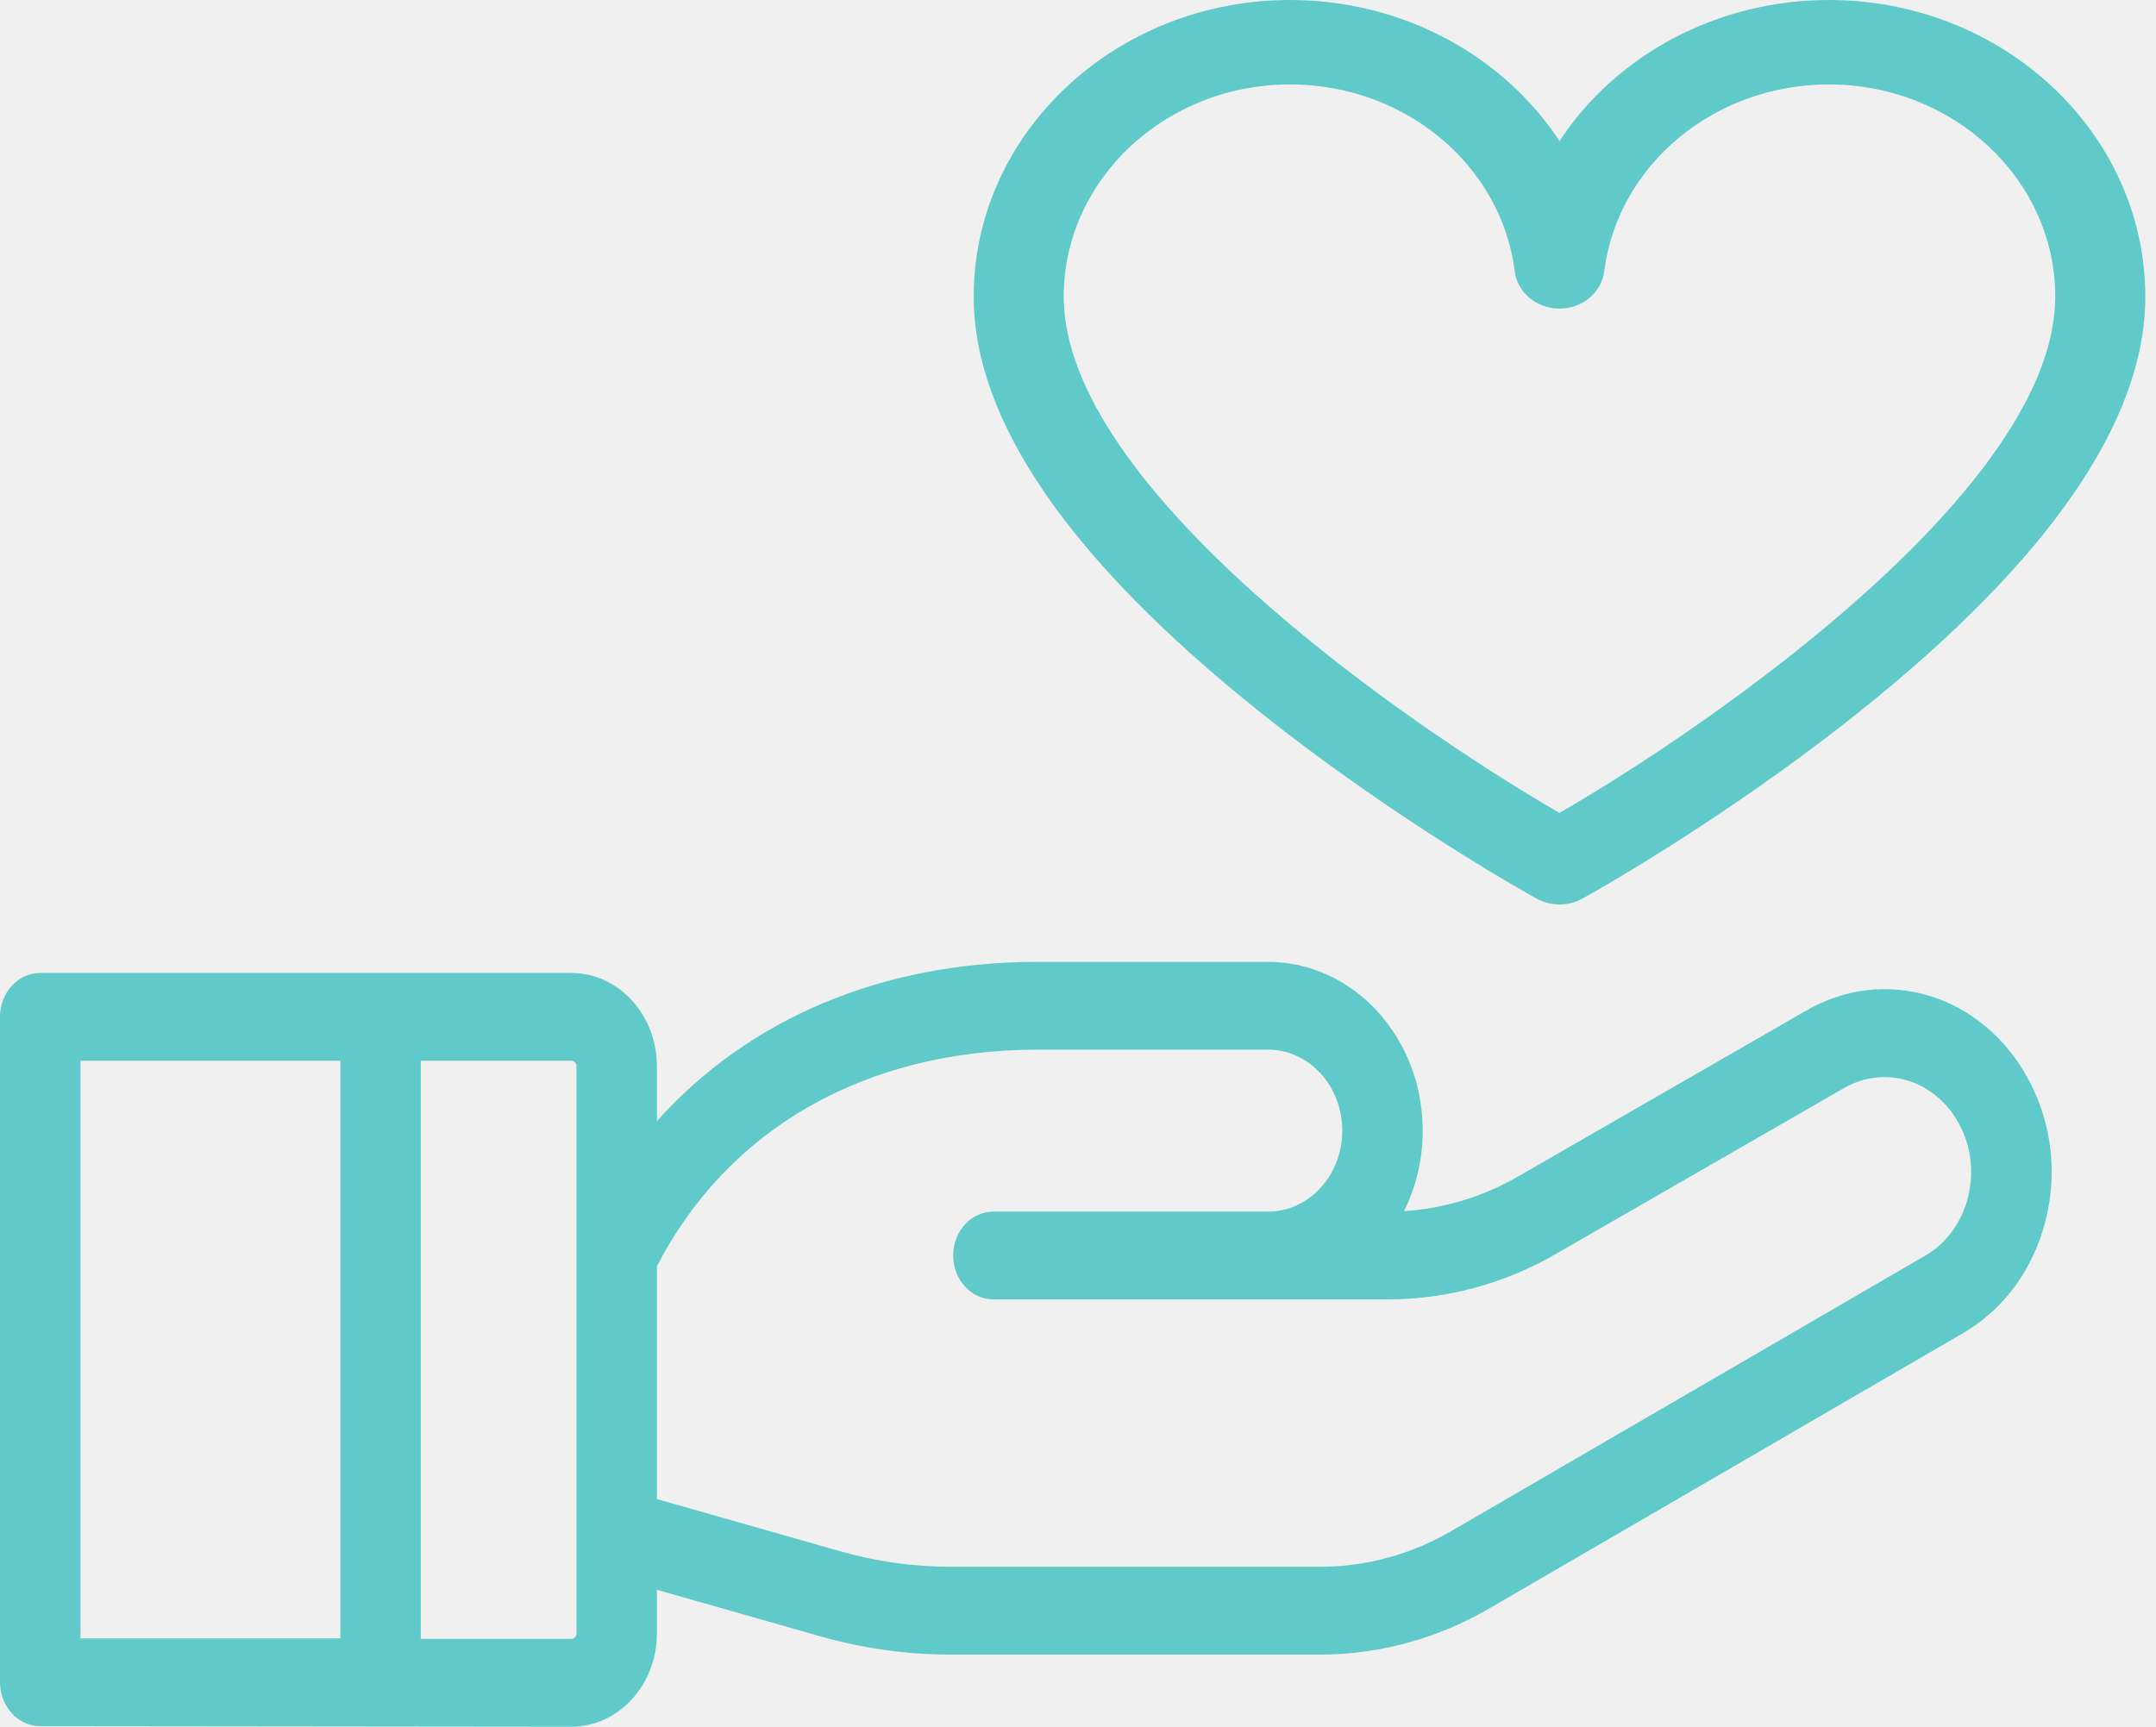
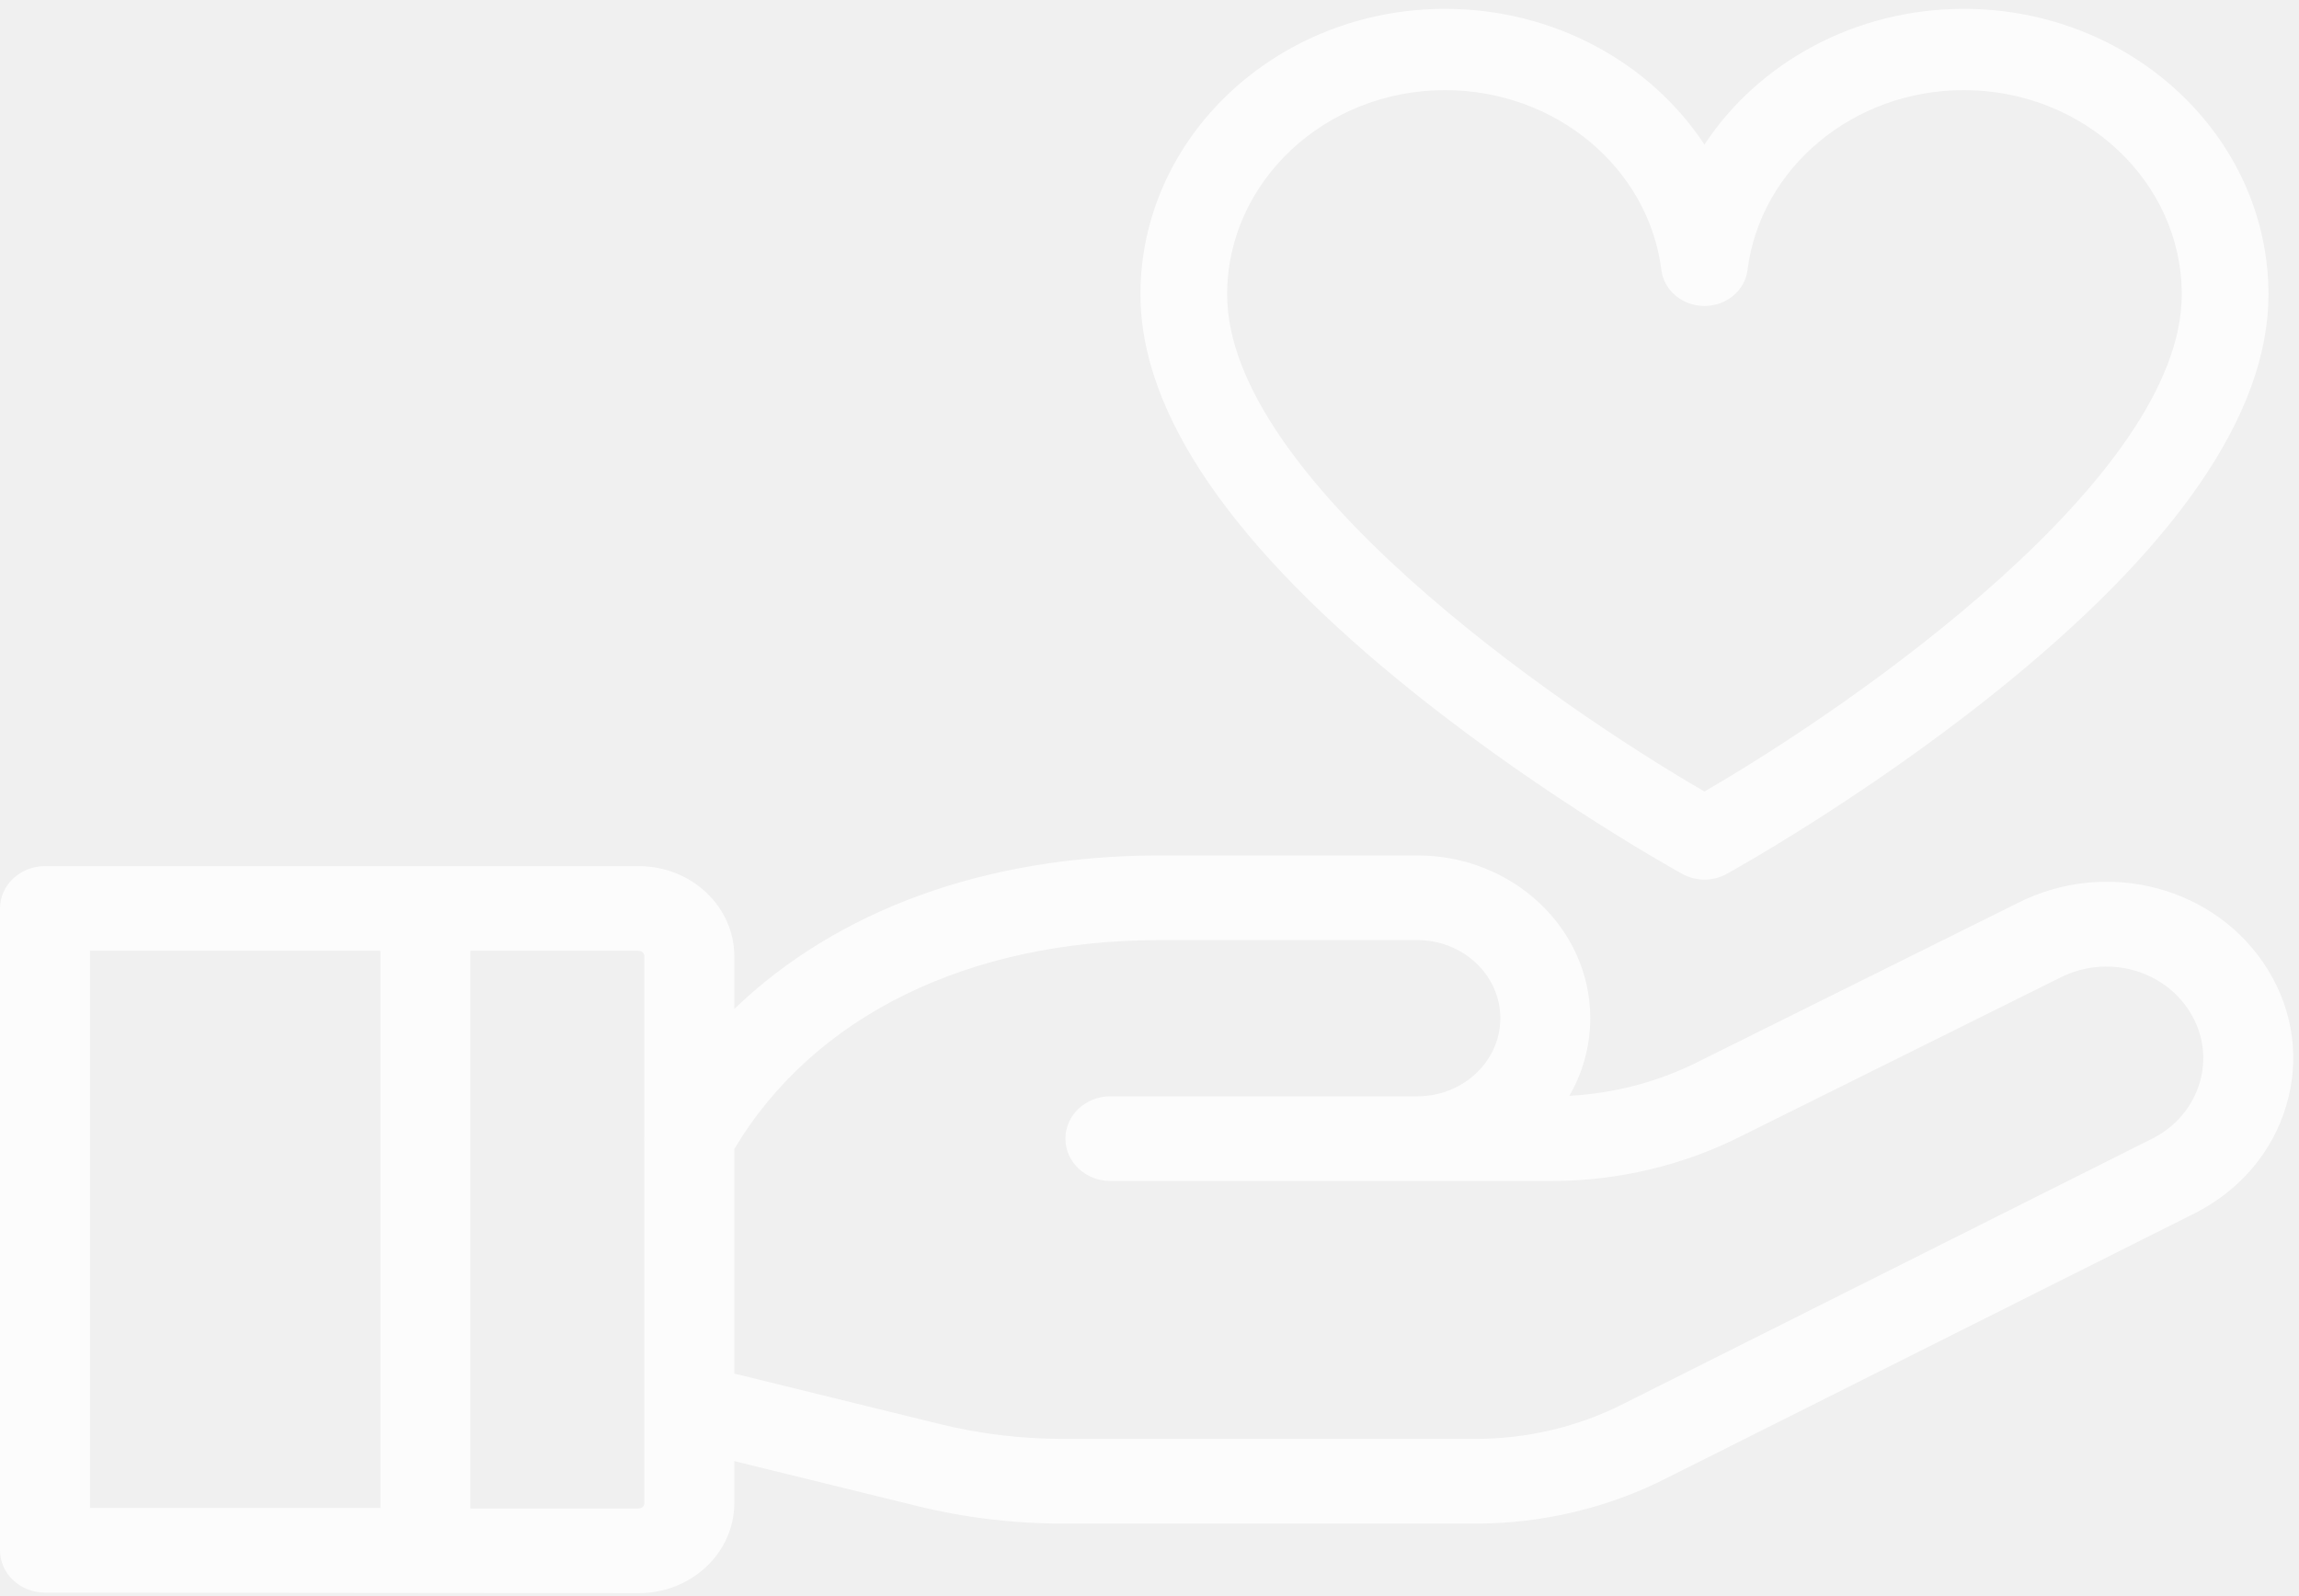
- <svg xmlns="http://www.w3.org/2000/svg" width="186" height="149" viewBox="0 0 186 149" fill="none">
-   <path opacity="0.6" d="M108.692 61.438C120.478 70.849 132.081 77.275 132.569 77.544C133.165 77.872 133.849 78.045 134.541 78.045C135.232 78.045 135.912 77.872 136.508 77.544C136.996 77.275 148.599 70.849 160.385 61.438C176.77 48.356 185.077 36.299 185.077 25.603C185.077 11.485 172.832 0 157.78 0C148.038 0 139.374 4.819 134.539 12.168C129.704 4.819 121.04 0 111.297 0C96.245 0 84 11.486 84 25.603C84 36.299 92.308 48.355 108.692 61.438ZM111.297 7.286C121.183 7.286 129.516 14.221 130.681 23.417C130.913 25.25 132.57 26.63 134.539 26.63C136.507 26.63 138.164 25.249 138.396 23.417C139.561 14.221 147.894 7.286 157.78 7.286C168.548 7.286 177.308 15.503 177.308 25.602C177.308 41.975 148.102 62.294 134.539 70.148C120.974 62.294 91.769 41.975 91.769 25.602C91.769 15.502 100.529 7.286 111.297 7.286Z" fill="#00B1B3" />
-   <path opacity="0.6" d="M175.058 93.26C171.123 85.818 162.623 83.191 155.699 87.275L131.233 101.364C131.221 101.371 131.21 101.377 131.198 101.384C128.098 103.219 124.641 104.287 121.125 104.507C122.155 102.442 122.741 100.075 122.741 97.563C122.741 89.533 116.756 83 109.401 83H89.528C76.081 83 64.604 87.895 56.674 96.734V92.013C56.674 87.571 53.364 83.957 49.295 83.957H3.471C1.554 83.957 0 85.653 0 87.745V145.162C0 147.254 1.554 148.951 3.471 148.951L49.295 149C53.364 149 56.674 145.386 56.674 140.944V137.185L70.773 141.2C74.44 142.245 78.221 142.774 82.012 142.774H113.915C119.041 142.774 124.134 141.366 128.621 138.714L169.436 114.99C172.89 112.946 175.381 109.548 176.449 105.42C177.517 101.293 177.023 96.974 175.058 93.26ZM29.359 141.373H6.941V91.534H29.359V141.373ZM49.733 108.049C49.72 108.25 49.717 108.452 49.733 108.652V132.281V140.944C49.733 141.208 49.537 141.422 49.295 141.422H36.3V91.534H49.295C49.536 91.534 49.733 91.748 49.733 92.012V108.049ZM169.769 103.361C169.215 105.503 167.922 107.268 166.151 108.315L125.337 132.039C121.841 134.105 117.891 135.197 113.915 135.197H82.012C78.812 135.197 75.621 134.749 72.526 133.868L56.674 129.354V109.266C62.796 97.374 74.715 90.576 89.528 90.576H109.401C112.93 90.576 115.8 93.709 115.8 97.561C115.8 101.414 112.93 104.548 109.401 104.548H85.702C83.785 104.548 82.231 106.244 82.231 108.337C82.231 110.428 83.785 112.125 85.702 112.125H109.401H119.764C124.889 112.125 129.98 110.718 134.488 108.055L158.954 93.966C158.966 93.959 158.977 93.953 158.989 93.946C162.585 91.818 167.003 93.181 169.048 97.047C170.067 98.976 170.323 101.218 169.769 103.361Z" fill="#00B1B3" />
+ <svg xmlns="http://www.w3.org/2000/svg" width="206" height="143" viewBox="0 0 206 143" fill="none">
+   <g opacity="0.8">
+     <path d="M126.88 62.231C138.666 71.642 150.268 78.068 150.757 78.337C151.353 78.665 152.037 78.838 152.728 78.838C153.42 78.838 154.099 78.665 154.696 78.337C155.184 78.068 166.787 71.642 178.572 62.231C194.957 49.149 203.265 37.092 203.265 26.396C203.265 12.278 191.019 0.793 175.968 0.793C166.225 0.793 157.561 5.612 152.726 12.961C147.891 5.612 139.227 0.793 129.484 0.793C114.433 0.793 102.188 12.278 102.188 26.396C102.187 37.092 110.495 49.148 126.88 62.231ZM129.484 8.079C139.371 8.079 147.704 15.014 148.869 24.209C149.101 26.043 150.758 27.423 152.726 27.423C154.694 27.423 156.351 26.042 156.583 24.209C157.749 15.014 166.082 8.079 175.968 8.079C186.736 8.079 195.496 16.296 195.496 26.395C195.496 42.768 166.29 63.087 152.726 70.941C139.162 63.087 109.956 42.768 109.956 26.395C109.956 16.295 118.717 8.079 129.484 8.079Z" fill="white" />
+     <path d="M203.232 86.95C198.664 79.494 188.795 76.863 180.757 80.954L152.354 95.069C152.34 95.075 152.327 95.082 152.313 95.089C148.714 96.927 144.701 97.997 140.619 98.217C141.815 96.148 142.495 93.778 142.495 91.261C142.495 83.216 135.547 76.671 127.008 76.671H103.936C88.326 76.671 75.001 81.575 65.796 90.43V85.701C65.796 81.25 61.953 77.63 57.229 77.63H4.029C1.804 77.629 0 79.329 0 81.425V138.948C0 141.044 1.804 142.743 4.029 142.743L57.229 142.793C61.953 142.793 65.796 139.172 65.796 134.722V130.956L82.164 134.978C86.42 136.025 90.81 136.555 95.211 136.555H132.248C138.199 136.555 144.112 135.144 149.321 132.488L196.705 108.72C200.716 106.672 203.607 103.268 204.847 99.133C206.086 94.998 205.513 90.671 203.232 86.95ZM34.084 135.152H8.058V85.22H34.084V135.152ZM57.737 101.766C57.722 101.968 57.719 102.17 57.737 102.371V126.043V134.722C57.737 134.986 57.509 135.201 57.229 135.201H42.142V85.22H57.229C57.509 85.22 57.737 85.435 57.737 85.7V101.766ZM197.092 97.069C196.448 99.216 194.948 100.983 192.892 102.033L145.509 125.8C141.45 127.87 136.865 128.964 132.248 128.964H95.211C91.497 128.964 87.791 128.516 84.198 127.633L65.796 123.11V102.985C72.903 91.071 86.74 84.26 103.936 84.26H127.008C131.105 84.26 134.437 87.4 134.437 91.259C134.437 95.119 131.105 98.258 127.008 98.258H99.495C97.27 98.258 95.466 99.958 95.466 102.054C95.466 104.15 97.269 105.85 99.495 105.85H127.008H139.039C144.989 105.85 150.899 104.44 156.133 101.772L184.536 87.657C184.55 87.65 184.563 87.644 184.576 87.637C188.752 85.505 193.881 86.87 196.254 90.744C197.437 92.677 197.735 94.923 197.092 97.069Z" fill="white" />
+   </g>
</svg>
